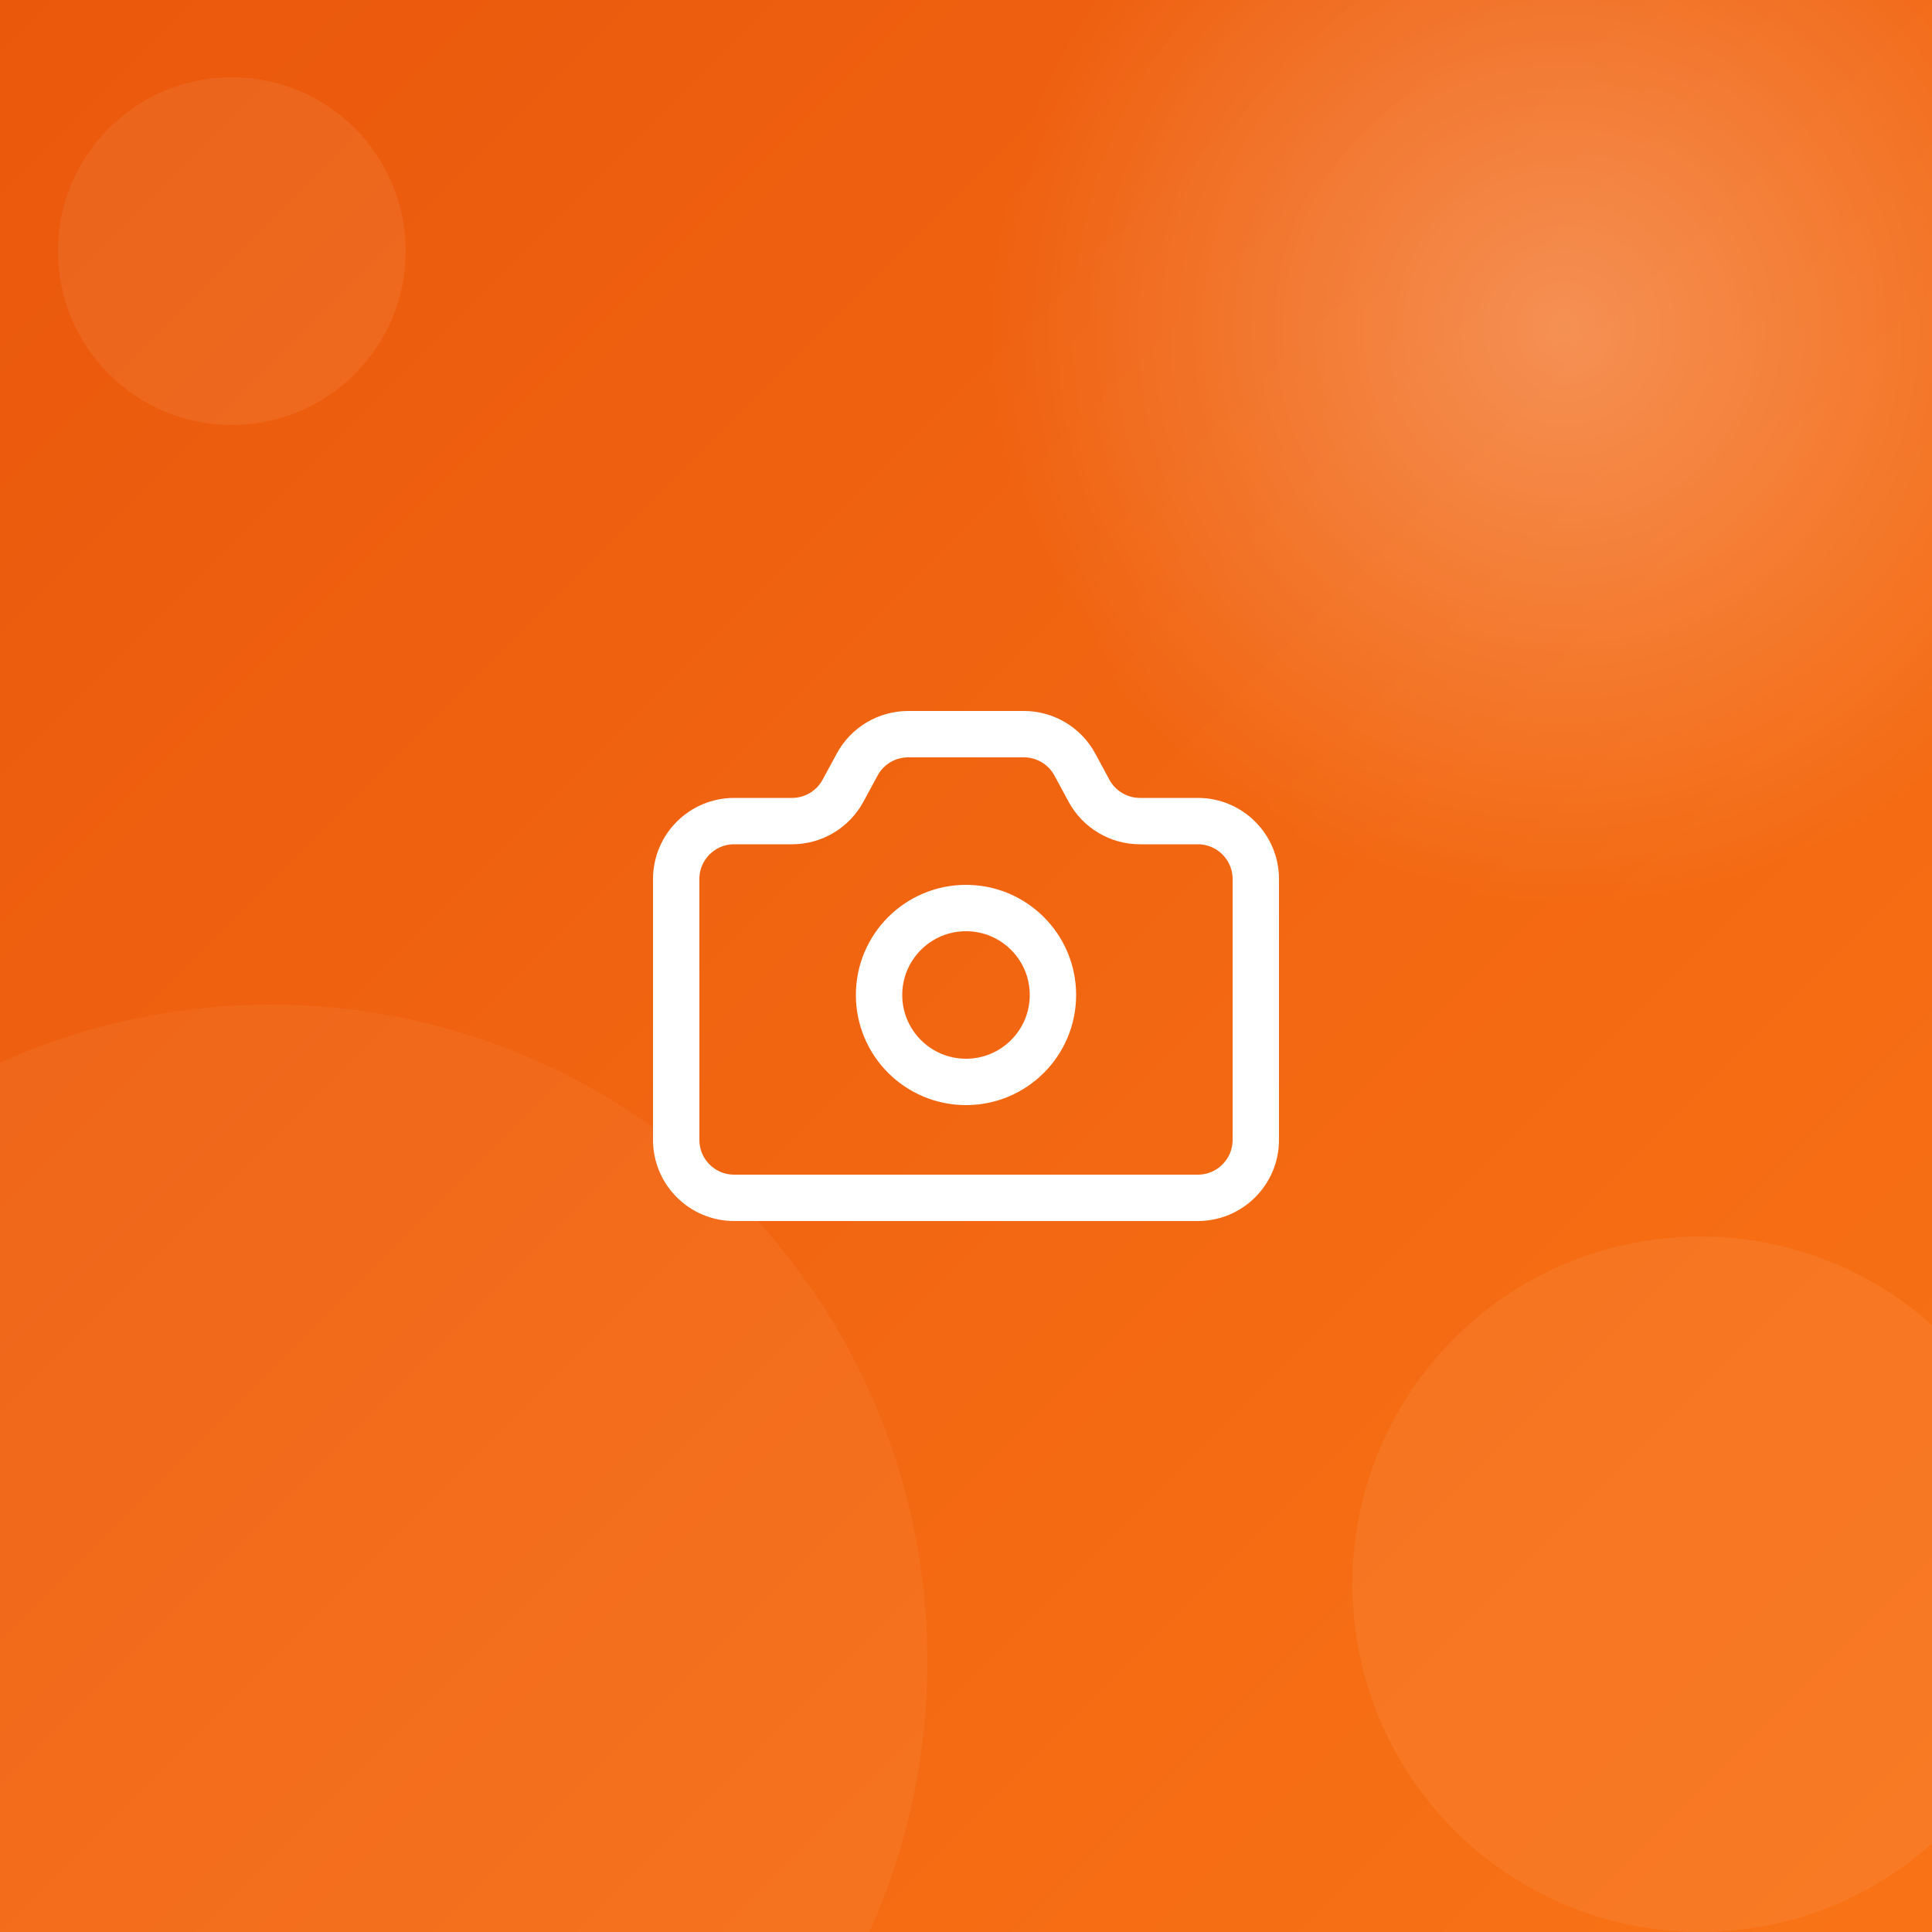
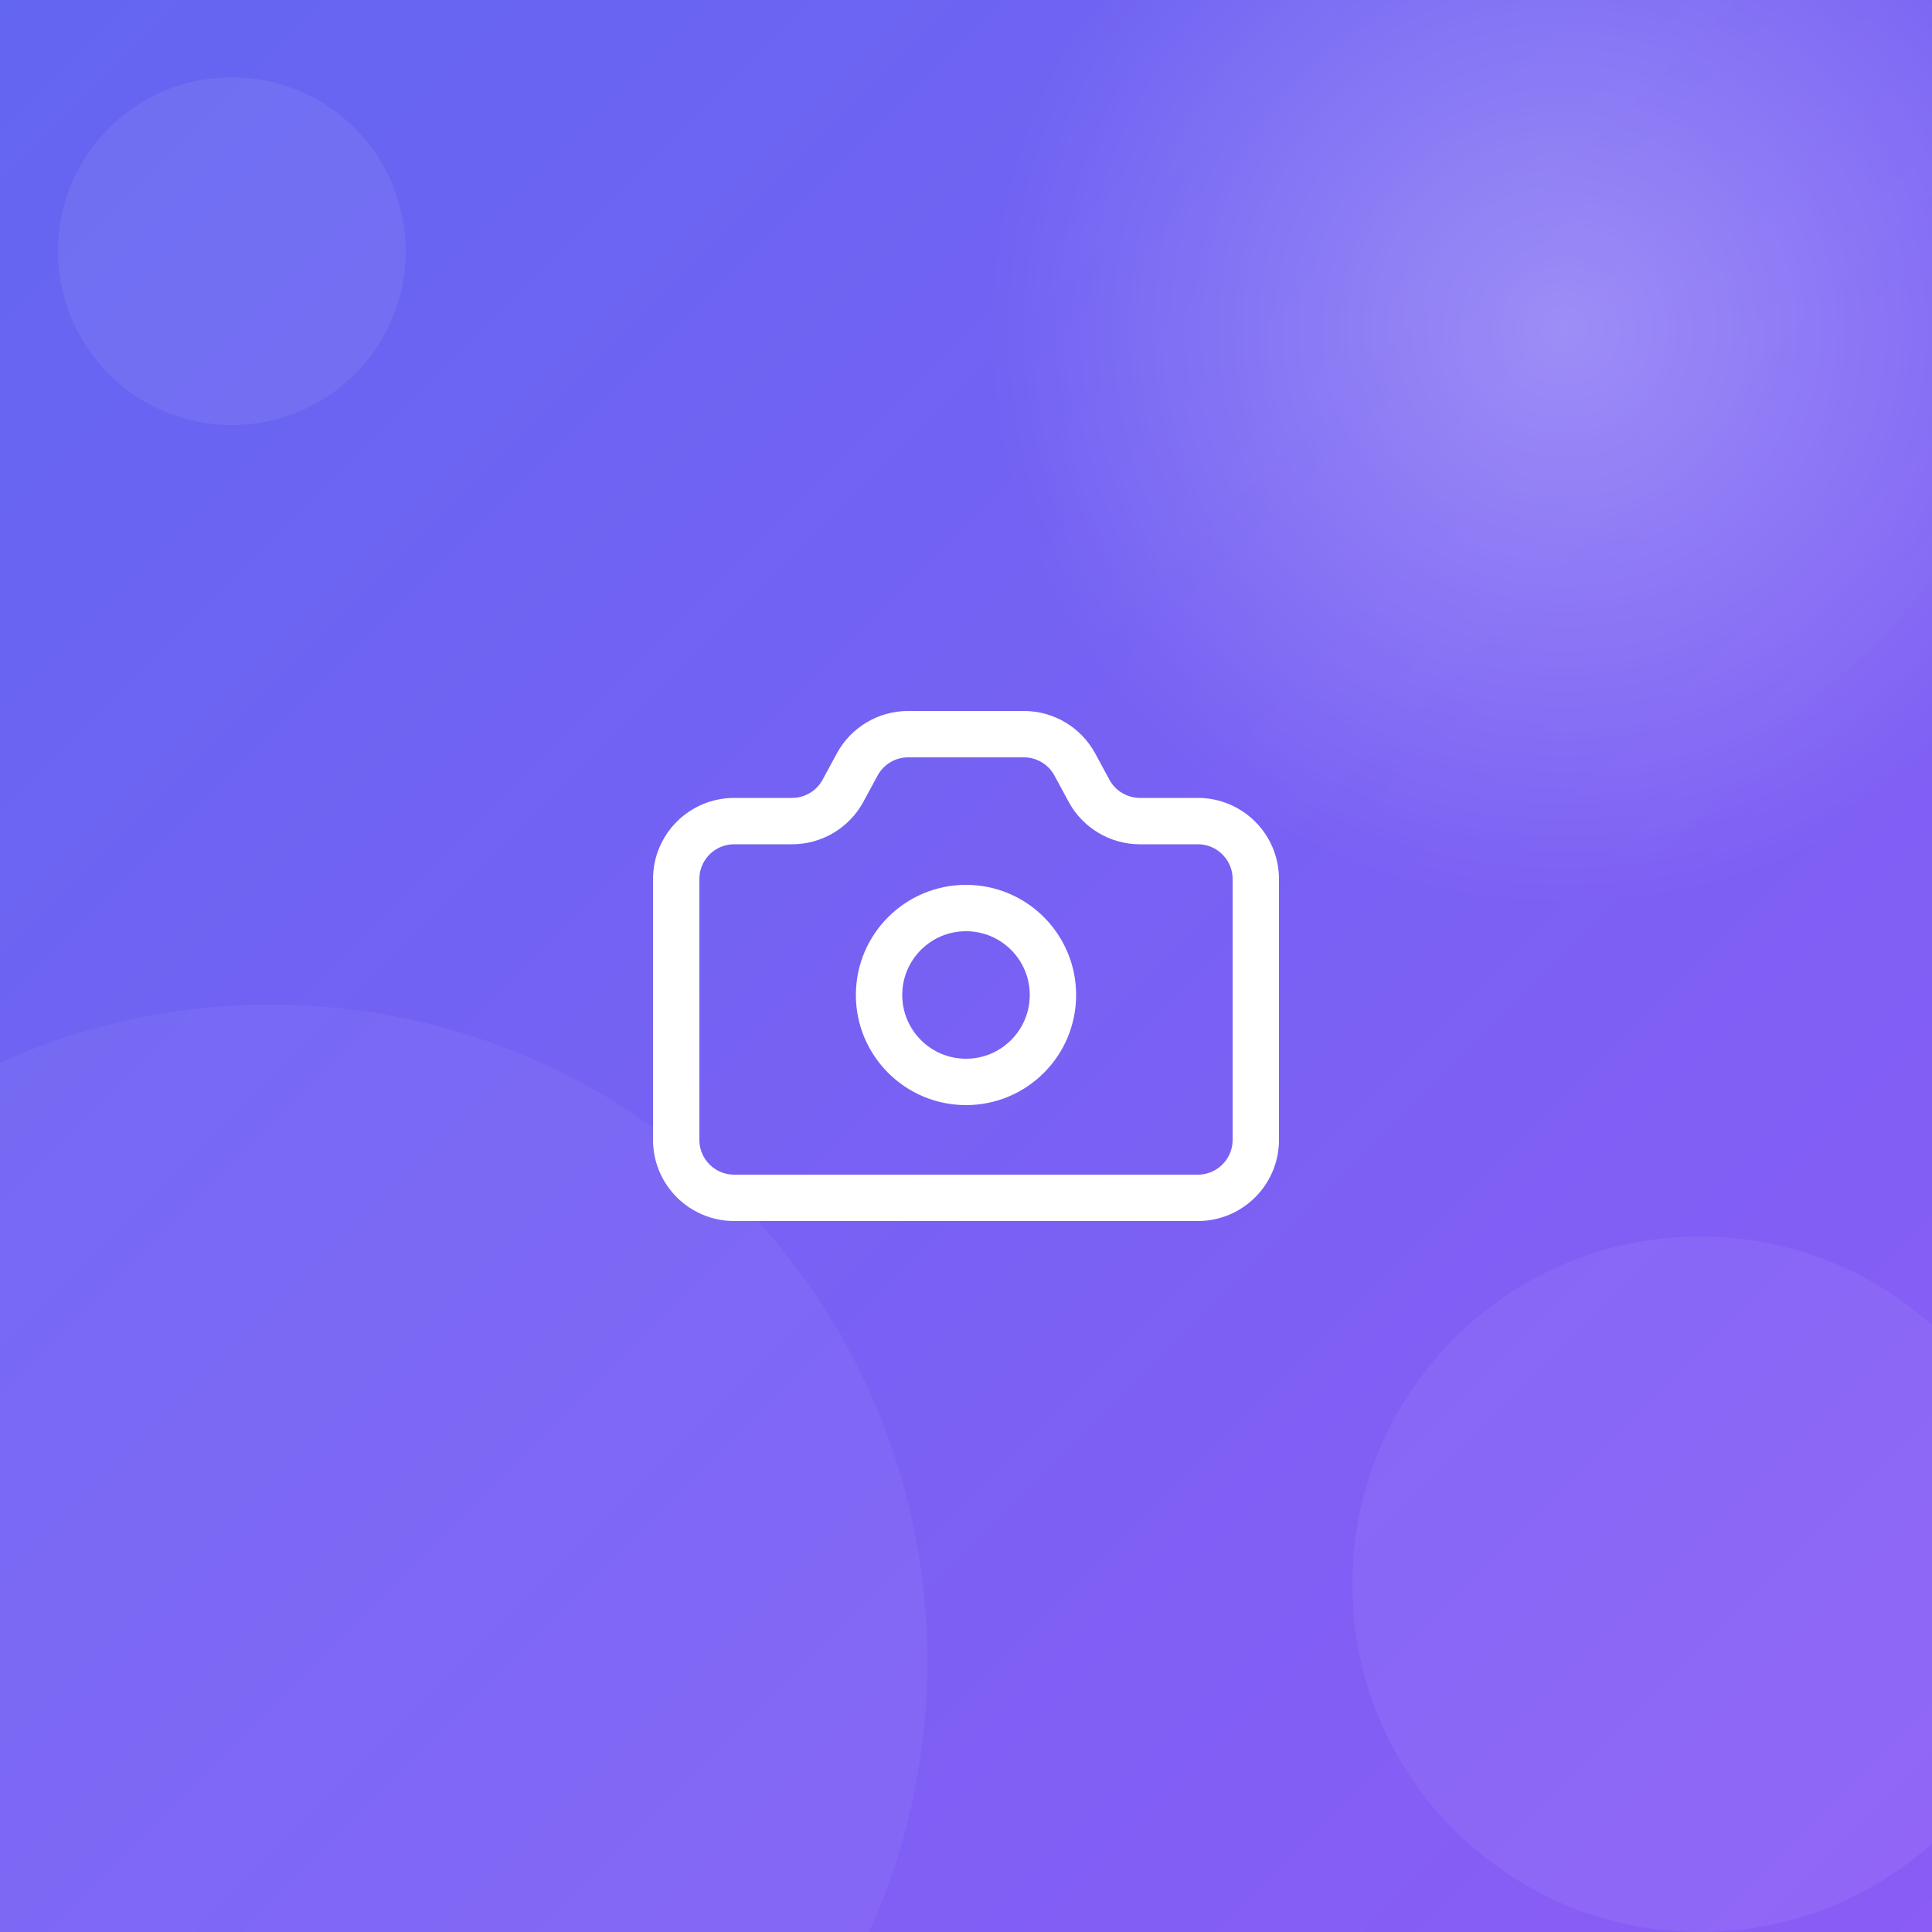
<svg xmlns="http://www.w3.org/2000/svg" viewBox="0 0 1000 1000">
  <defs>
    <linearGradient id="bg" x1="0" y1="0" x2="1" y2="1">
-       <stop offset="0" stop-color="#ea580c" />
-       <stop offset="1" stop-color="#f97316" />
+       <stop offset="0" stop-color="#6366f1" />
+       <stop offset="1" stop-color="#8b5cf6" />
    </linearGradient>
    <radialGradient id="glow" cx="0.5" cy="0.5" r="0.5">
      <stop offset="0" stop-color="#ffffff" stop-opacity="0.28" />
      <stop offset="1" stop-color="#ffffff" stop-opacity="0" />
    </radialGradient>
  </defs>
  <rect width="1000" height="1000" fill="url(#bg)" />
  <circle cx="810" cy="170" r="300" fill="url(#glow)" />
  <circle cx="140" cy="860" r="340" fill="#ffffff" opacity="0.05" />
  <circle cx="880" cy="820" r="180" fill="#ffffff" opacity="0.06" />
  <circle cx="120" cy="130" r="90" fill="#ffffff" opacity="0.07" />
  <g transform="translate(500 500) scale(15) translate(-12 -12)">
    <g fill="none" stroke="#ffffff" stroke-width="1.6" stroke-linecap="round" stroke-linejoin="round">
      <path d="M13.997 4a2 2 0 0 1 1.76 1.05l.486.9A2 2 0 0 0 18.003 7H20a2 2 0 0 1 2 2v9a2 2 0 0 1-2 2H4a2 2 0 0 1-2-2V9a2 2 0 0 1 2-2h1.997a2 2 0 0 0 1.759-1.048l.489-.904A2 2 0 0 1 10.004 4z" />
      <circle cx="12" cy="13" r="3" />
    </g>
  </g>
</svg>
